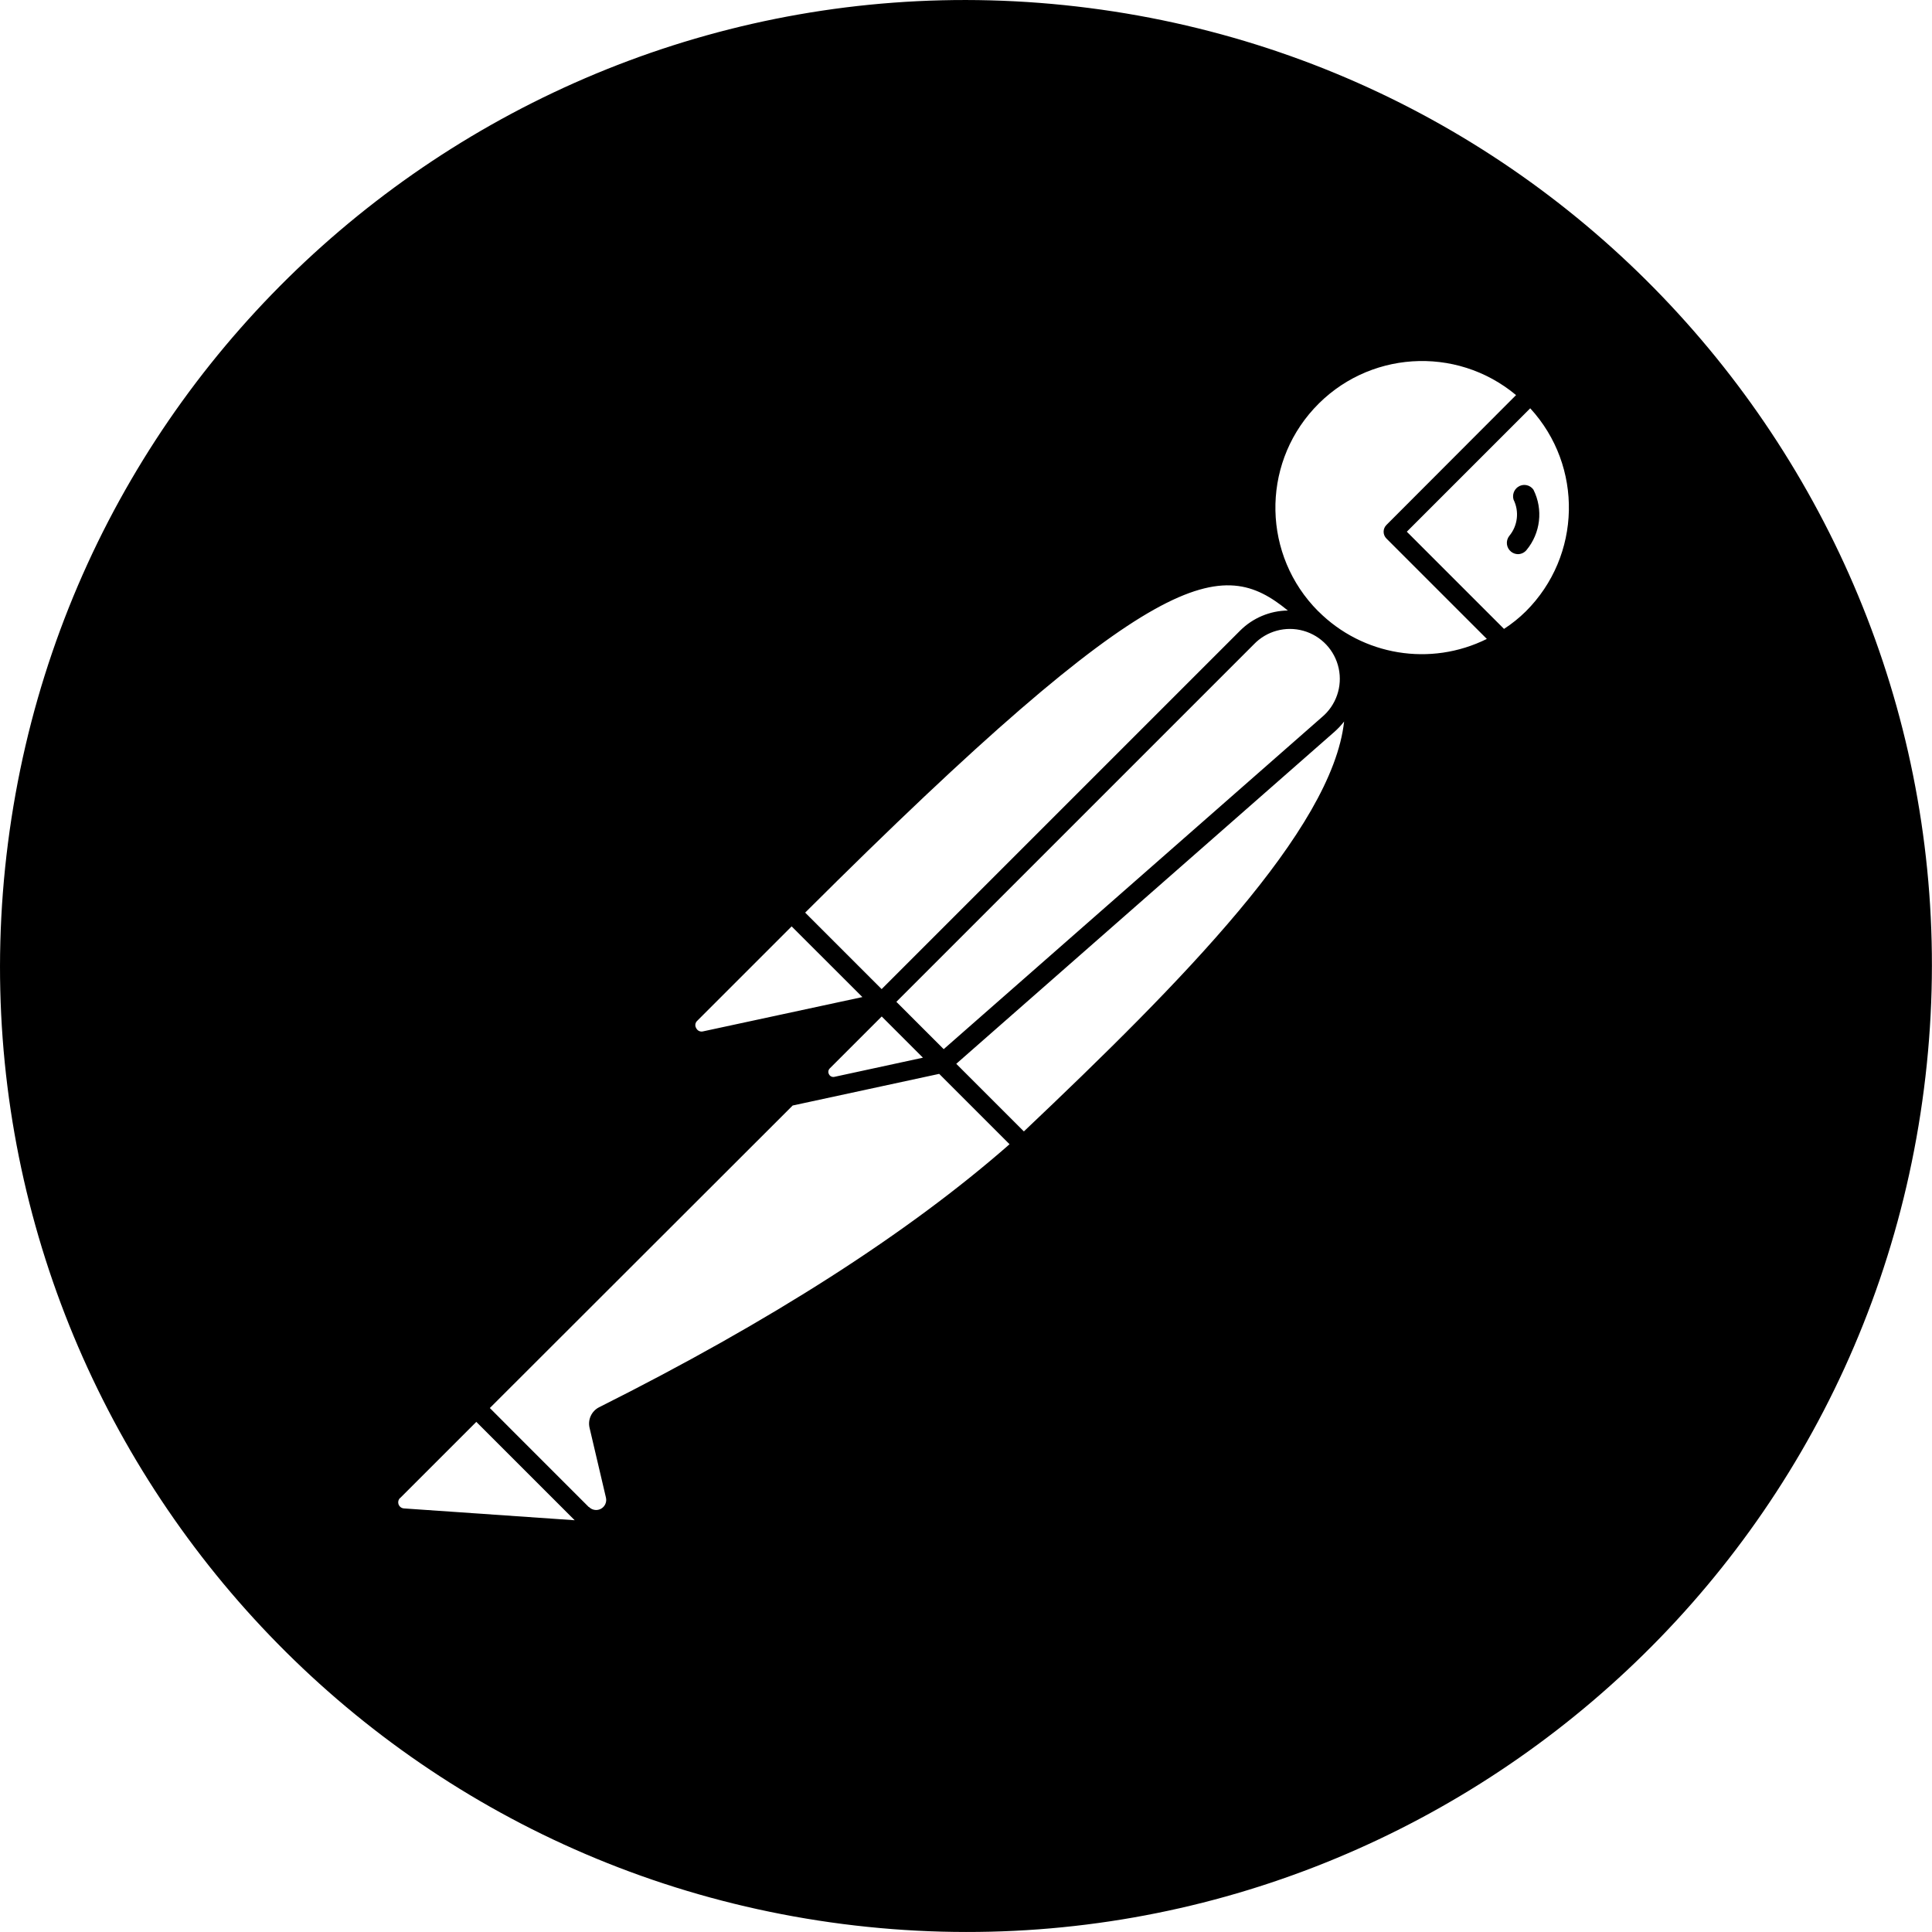
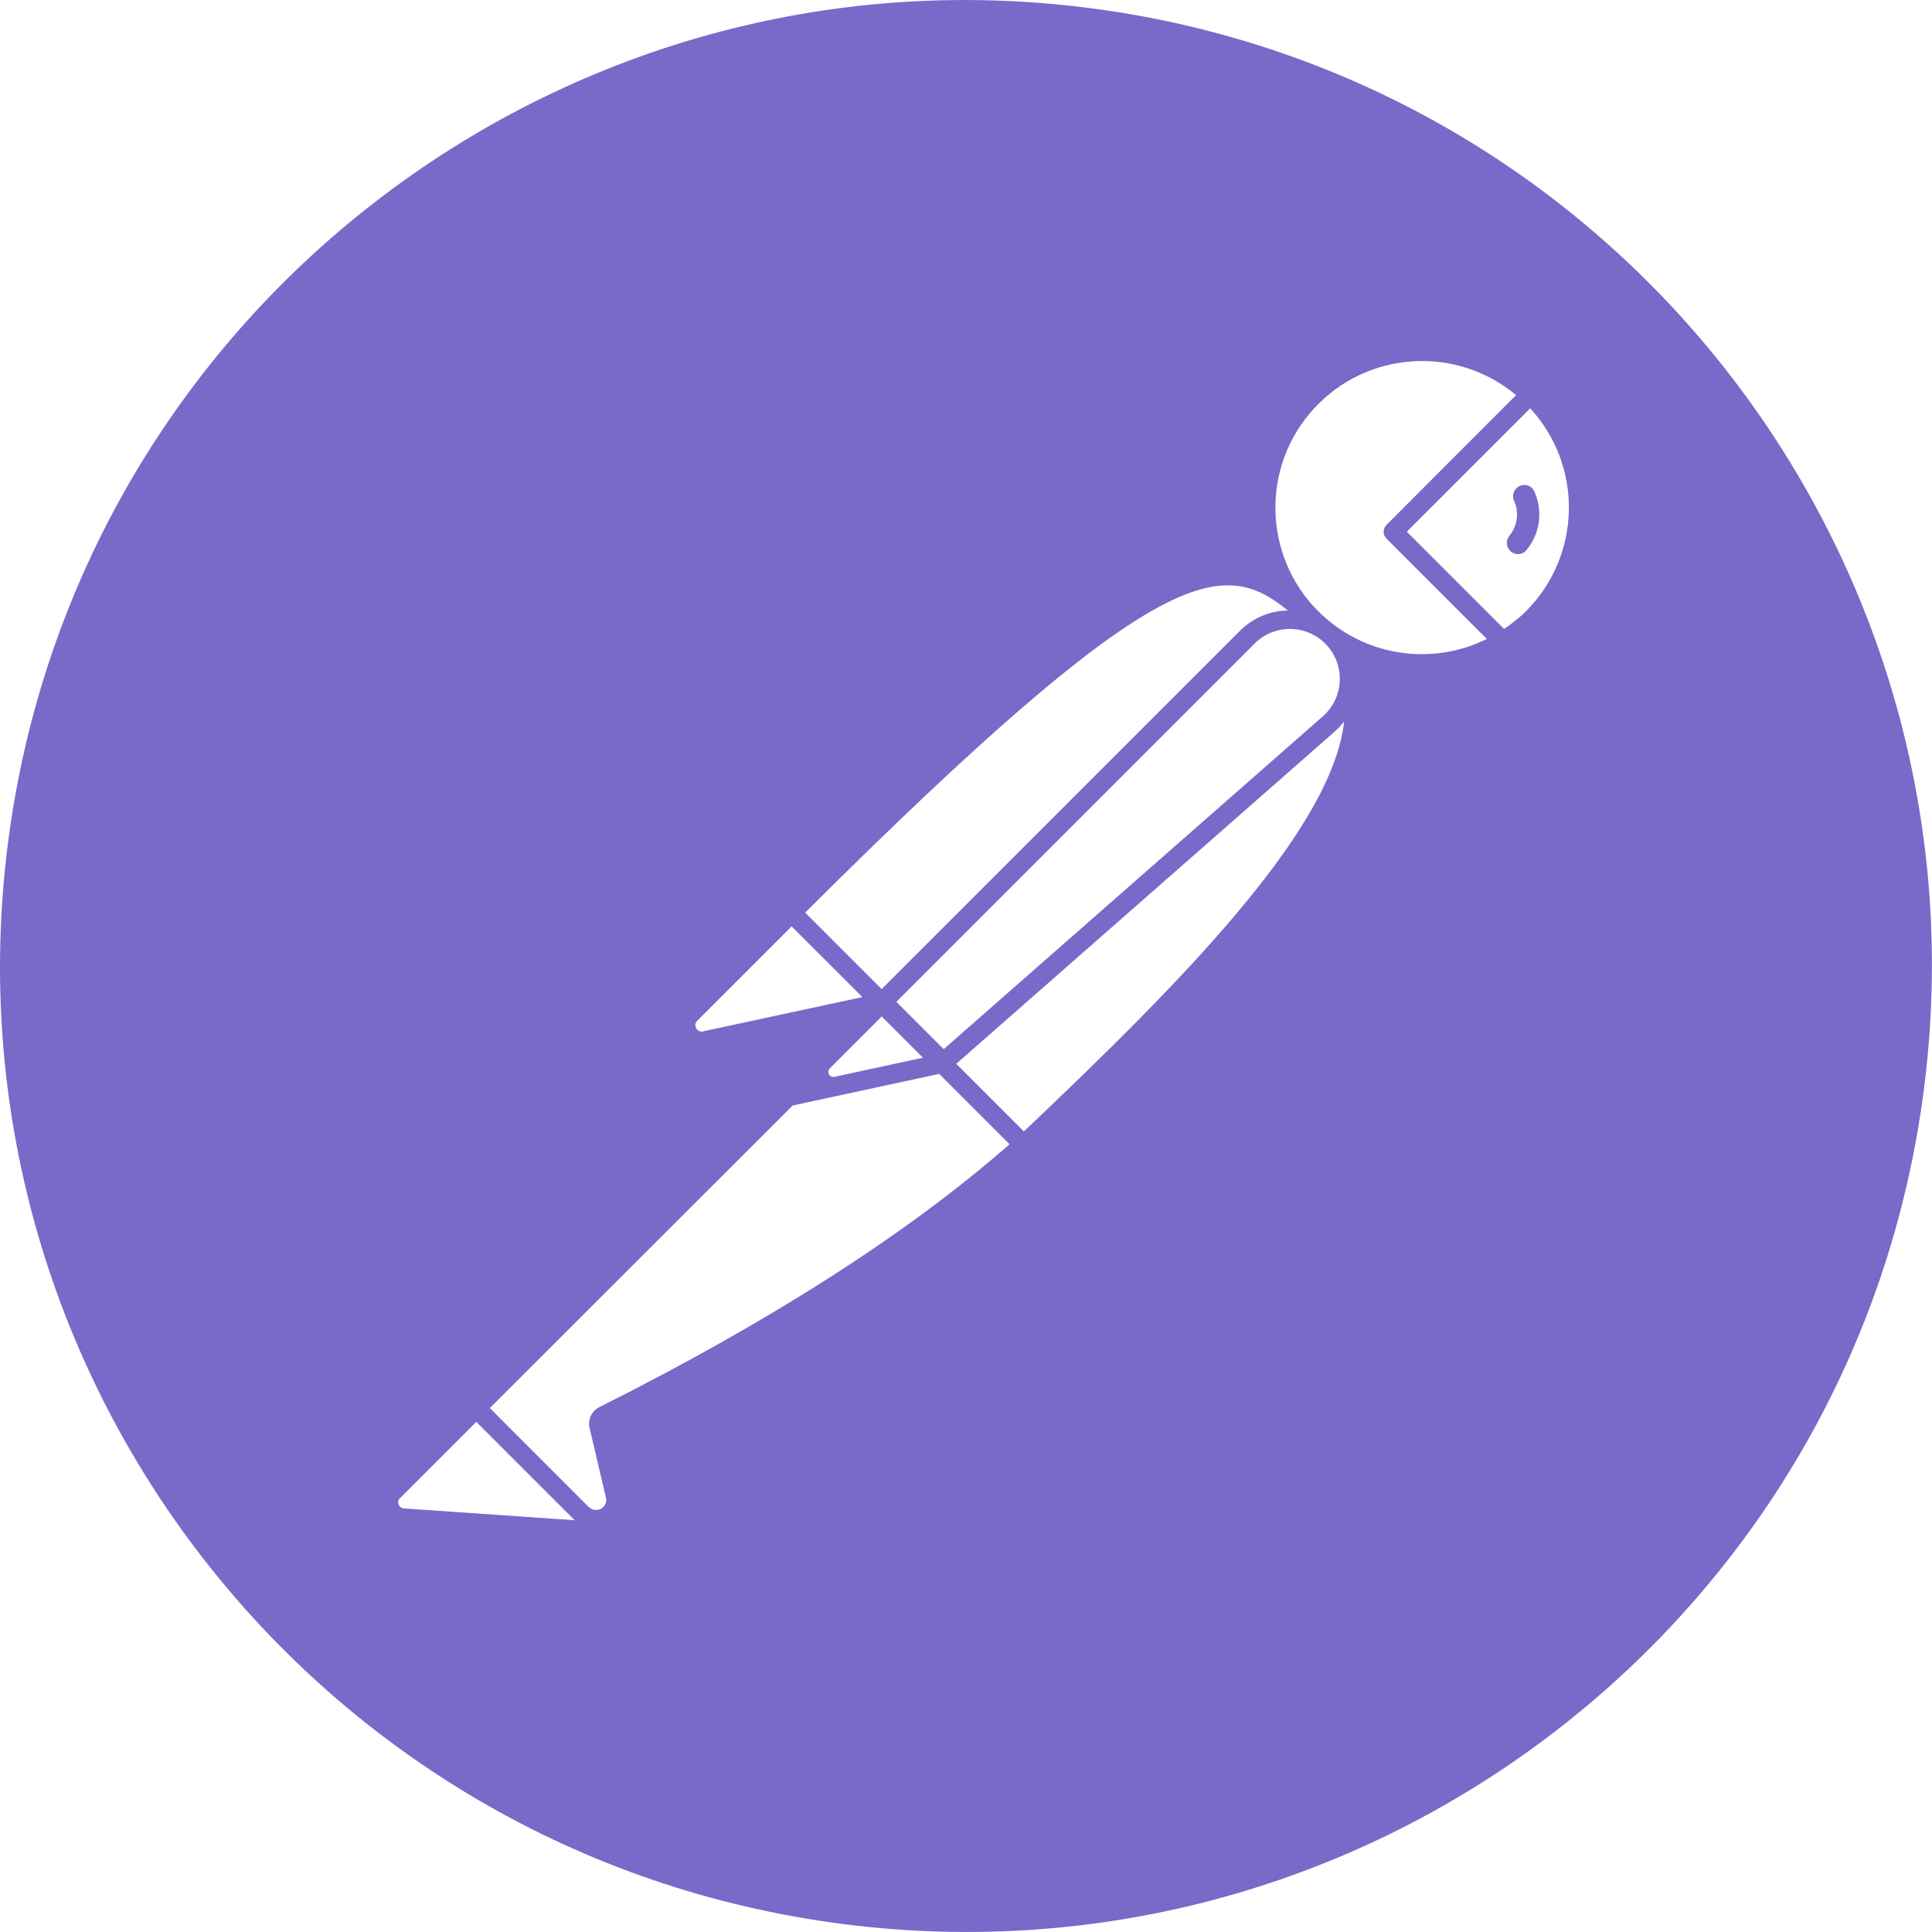
<svg xmlns="http://www.w3.org/2000/svg" role="img" viewBox="0 0 24 24">
-   <path d="M13.527.099C6.955-.744.942 3.9.099 10.473c-.843 6.572 3.8 12.584 10.373 13.428 6.573.843 12.587-3.801 13.428-10.374C24.744 6.955 20.101.943 13.527.099zm2.471 7.485a.855.855 0 0 0-.593.25l-4.453 4.453-.307-.307-.643-.643c4.389-4.376 5.18-4.418 5.996-3.753zm-4.863 4.861l4.44-4.44a.62.62 0 1 1 .847.903l-4.699 4.125-.588-.588zm.33.694l-1.1.238a.06.06 0 0 1-.067-.032.06.06 0 0 1 .01-.073l.645-.645.512.512zm-2.803-.459l1.172-1.172.879.878-1.979.426a.074.074 0 0 1-.085-.039.072.072 0 0 1 .013-.093zm-3.646 6.058a.076.076 0 0 1-.069-.083.077.077 0 0 1 .022-.046h.002l.946-.946 1.222 1.222-2.123-.147zm2.425-1.256a.228.228 0 0 0-.117.256l.203.865a.125.125 0 0 1-.211.117h-.003l-.934-.934-.294-.295 3.762-3.758 1.82-.393.874.874c-1.255 1.102-2.971 2.201-5.1 3.268zm5.279-3.428h-.002l-.839-.839 4.699-4.125a.952.952 0 0 0 .119-.127c-.148 1.345-2.029 3.245-3.977 5.091zm3.657-6.46l-.003-.002a1.822 1.822 0 0 1 2.459-2.684l-1.61 1.613a.119.119 0 0 0 0 .169l1.247 1.247a1.817 1.817 0 0 1-2.093-.343zm2.578 0a1.714 1.714 0 0 1-.271.218h-.001l-1.207-1.207 1.533-1.533c.661.72.637 1.832-.054 2.522zM18.855 6.05a.143.143 0 0 0-.053.157.416.416 0 0 1-.053.45.14.14 0 0 0 .023.197.141.141 0 0 0 .084.03.14.14 0 0 0 .106-.05.691.691 0 0 0 .087-.751.138.138 0 0 0-.194-.033z" />
+   <path fill="hsl(250 47% 60%)" d="M13.527.099C6.955-.744.942 3.9.099 10.473c-.843 6.572 3.8 12.584 10.373 13.428 6.573.843 12.587-3.801 13.428-10.374C24.744 6.955 20.101.943 13.527.099zm2.471 7.485a.855.855 0 0 0-.593.25l-4.453 4.453-.307-.307-.643-.643c4.389-4.376 5.18-4.418 5.996-3.753zm-4.863 4.861l4.44-4.44a.62.62 0 1 1 .847.903l-4.699 4.125-.588-.588zm.33.694l-1.1.238a.06.06 0 0 1-.067-.032.06.06 0 0 1 .01-.073l.645-.645.512.512zm-2.803-.459l1.172-1.172.879.878-1.979.426a.074.074 0 0 1-.085-.039.072.072 0 0 1 .013-.093zm-3.646 6.058a.076.076 0 0 1-.069-.083.077.077 0 0 1 .022-.046h.002l.946-.946 1.222 1.222-2.123-.147zm2.425-1.256a.228.228 0 0 0-.117.256l.203.865a.125.125 0 0 1-.211.117h-.003l-.934-.934-.294-.295 3.762-3.758 1.82-.393.874.874c-1.255 1.102-2.971 2.201-5.1 3.268zm5.279-3.428h-.002l-.839-.839 4.699-4.125a.952.952 0 0 0 .119-.127c-.148 1.345-2.029 3.245-3.977 5.091zm3.657-6.46l-.003-.002a1.822 1.822 0 0 1 2.459-2.684l-1.61 1.613a.119.119 0 0 0 0 .169l1.247 1.247a1.817 1.817 0 0 1-2.093-.343zm2.578 0a1.714 1.714 0 0 1-.271.218h-.001l-1.207-1.207 1.533-1.533c.661.72.637 1.832-.054 2.522zM18.855 6.05a.143.143 0 0 0-.053.157.416.416 0 0 1-.053.45.14.14 0 0 0 .023.197.141.141 0 0 0 .084.03.14.14 0 0 0 .106-.05.691.691 0 0 0 .087-.751.138.138 0 0 0-.194-.033z" />
</svg>
